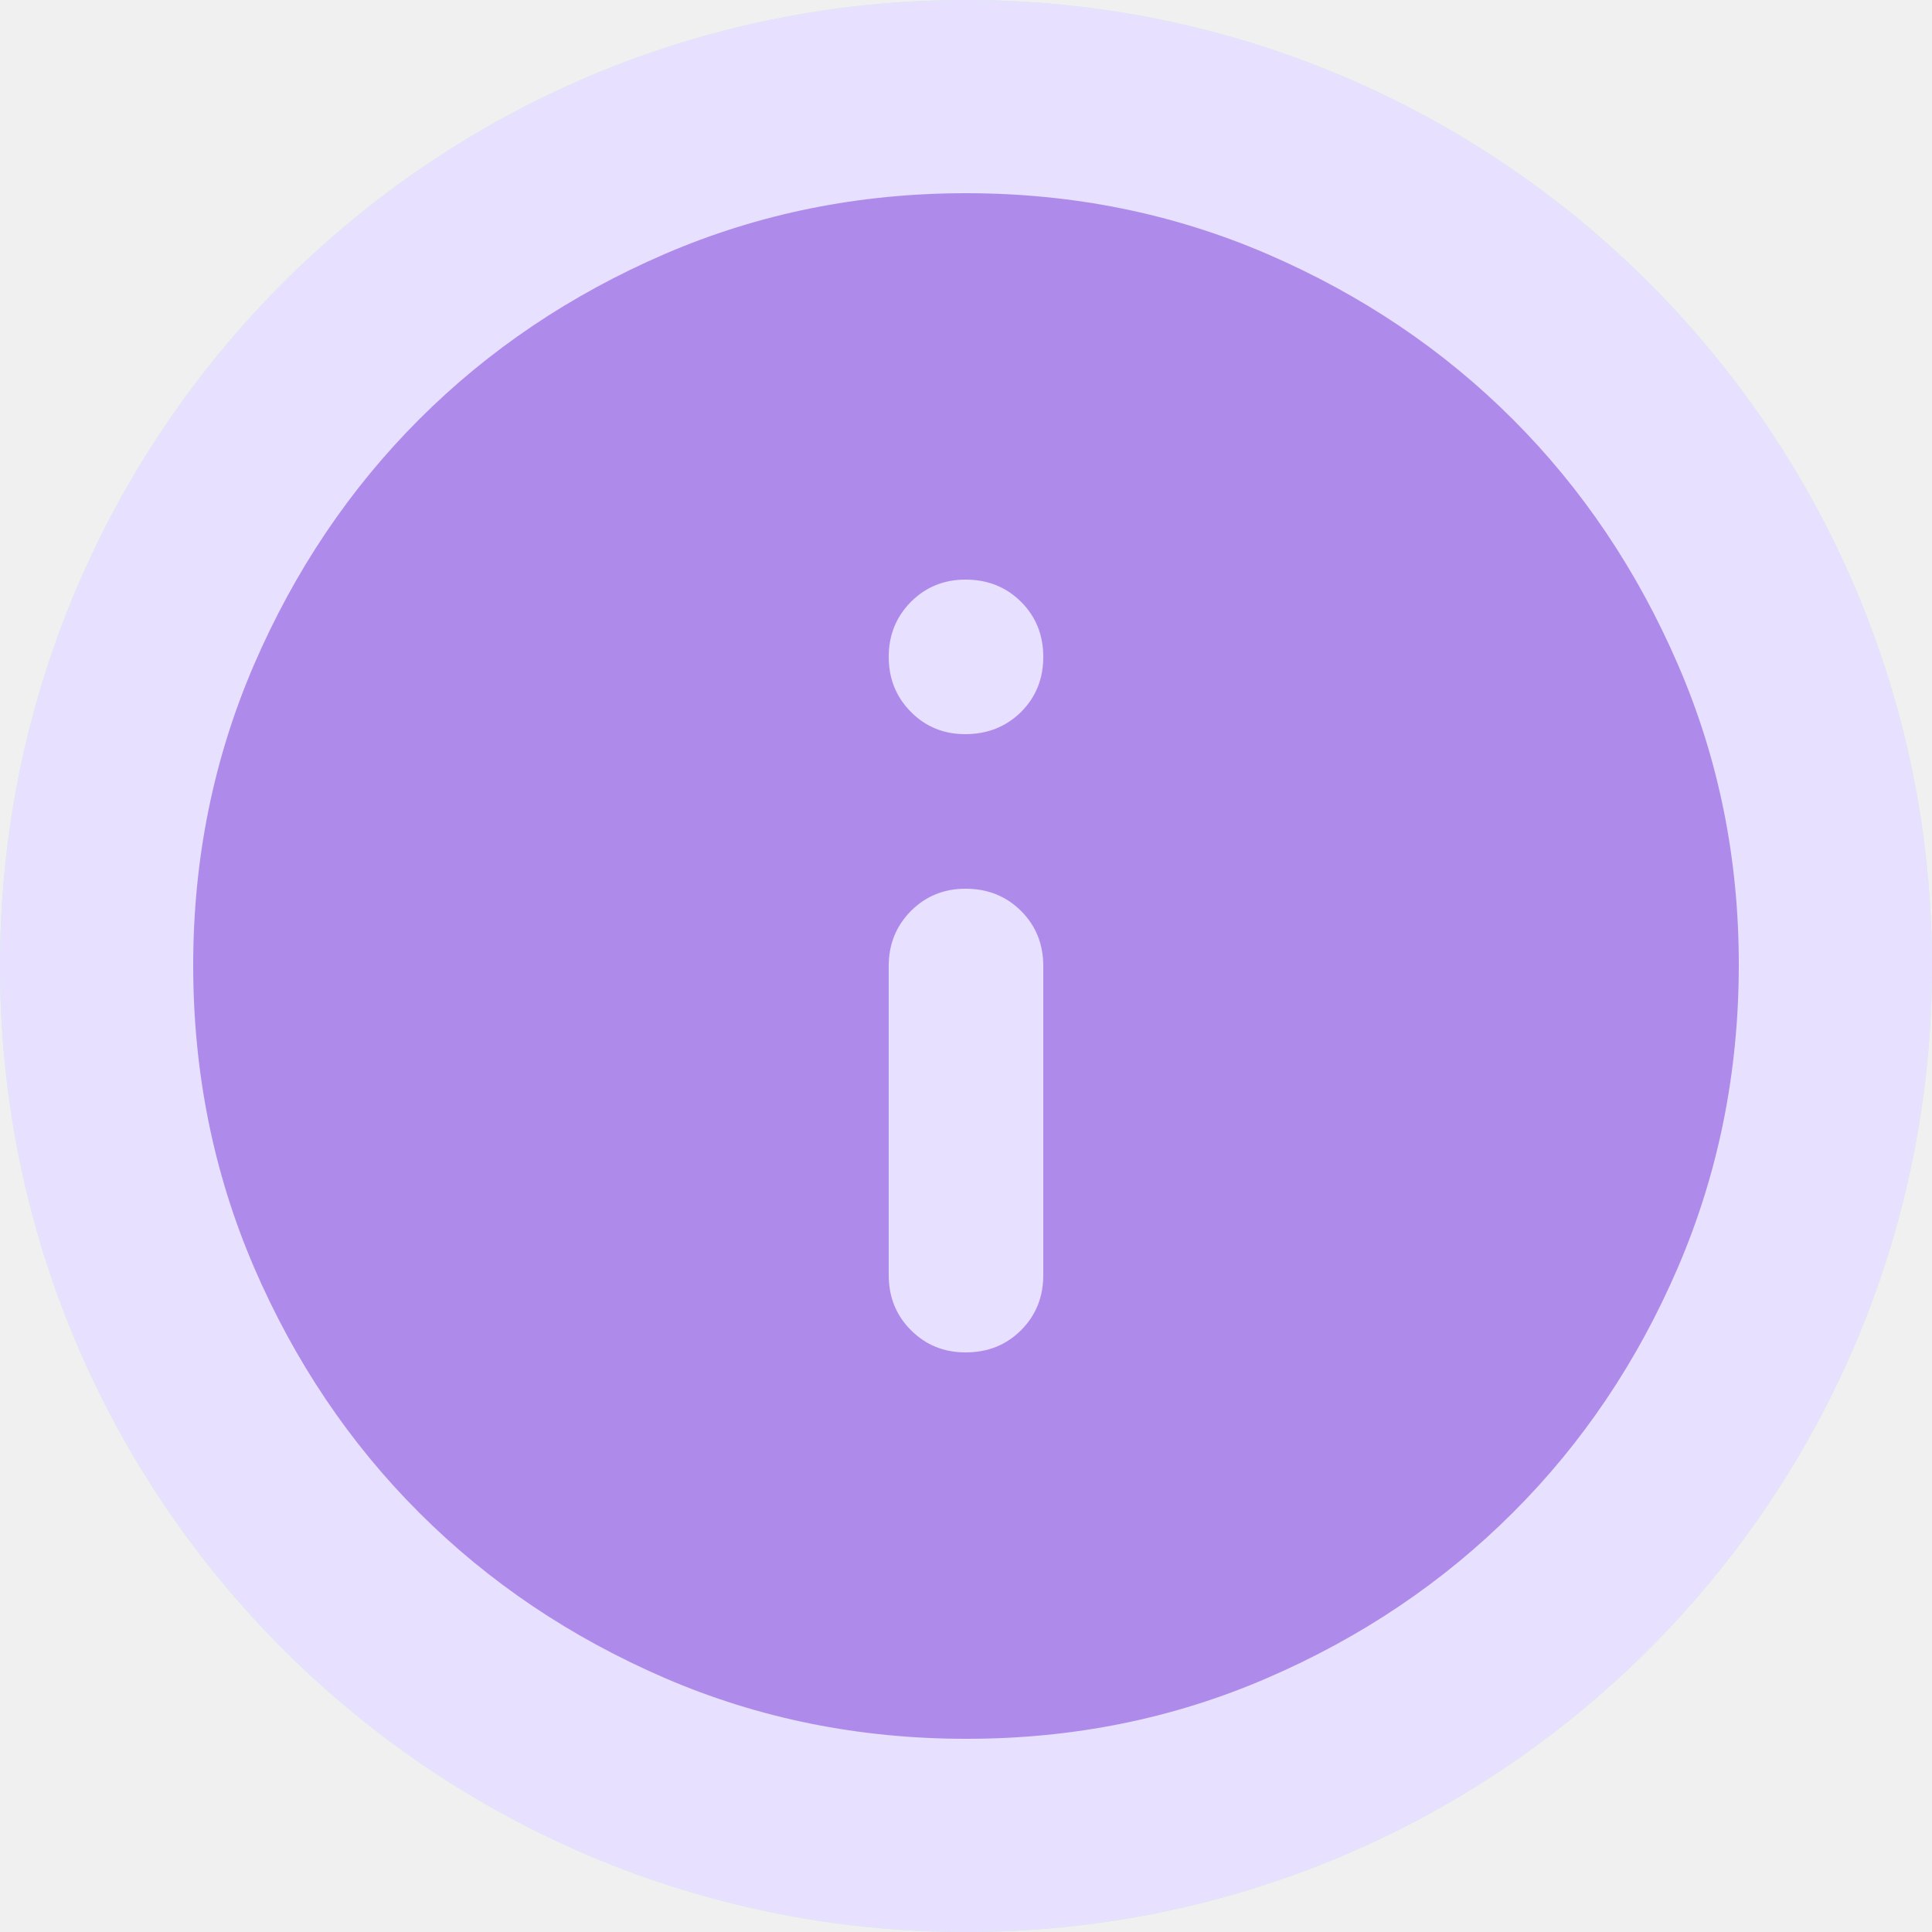
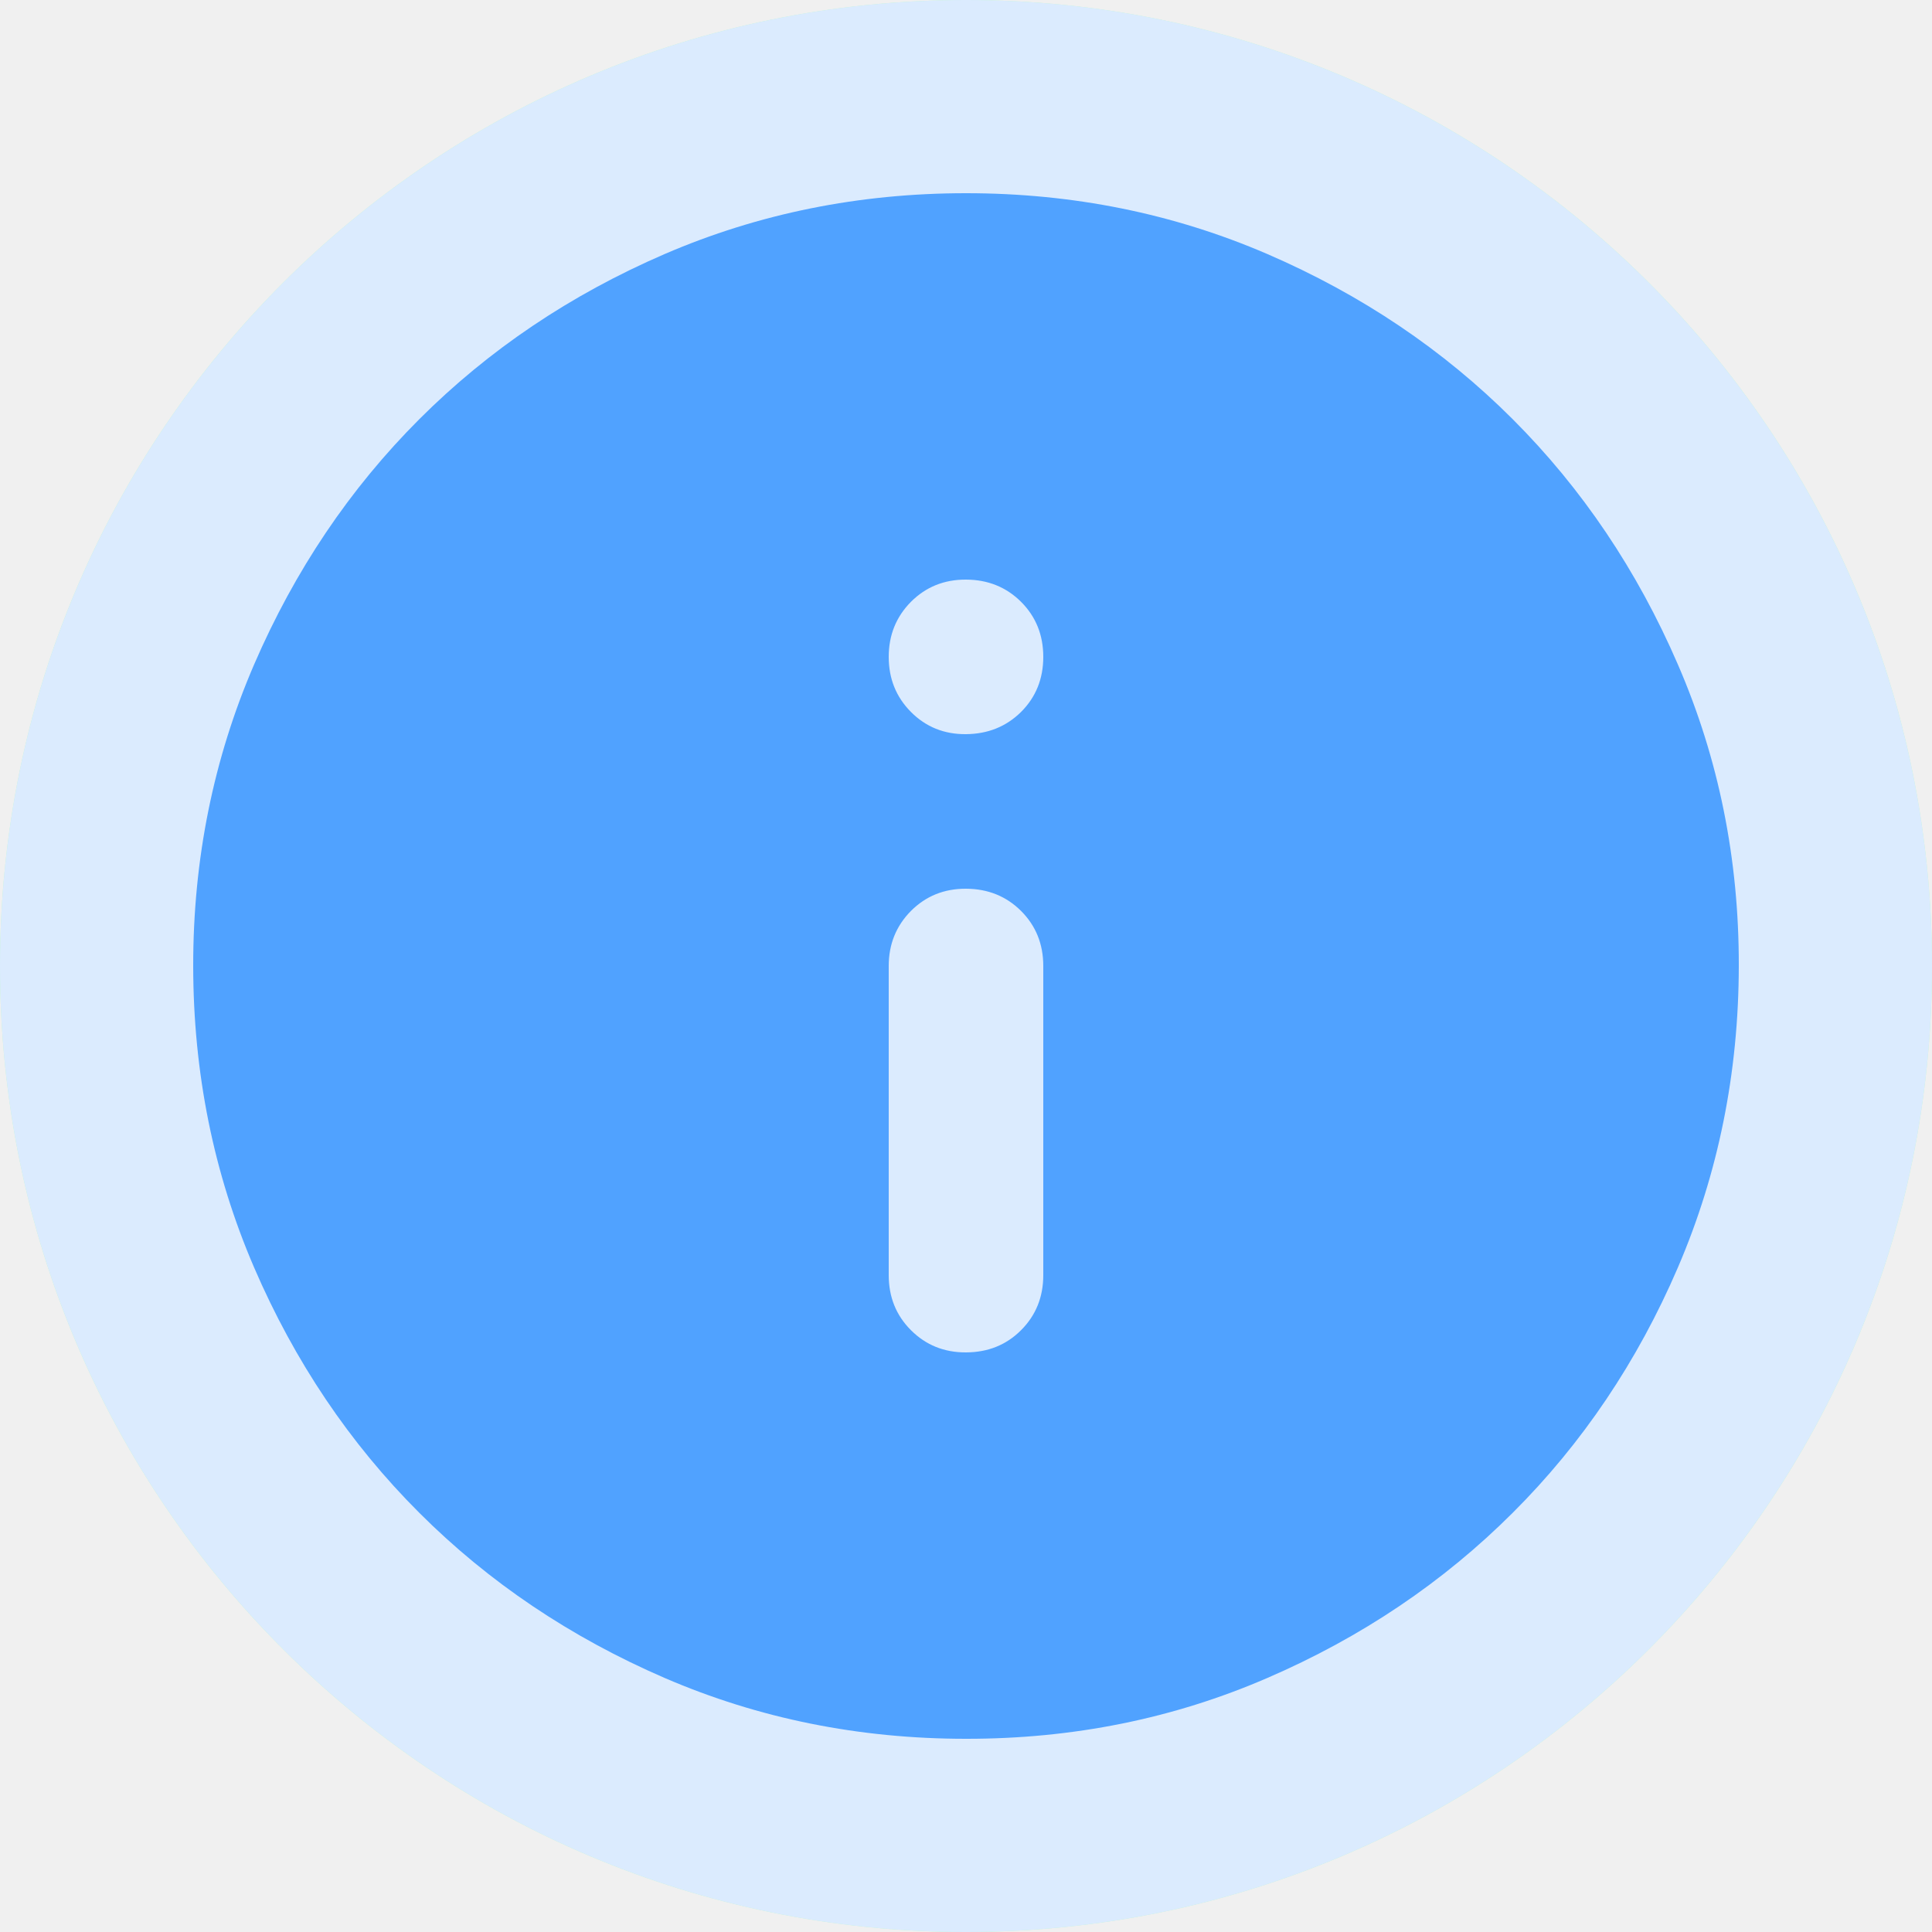
<svg xmlns="http://www.w3.org/2000/svg" width="20" height="20" viewBox="0 0 20 20" fill="none">
-   <g clip-path="url(#clip0_652_3824)">
-     <g clip-path="url(#clip1_652_3824)">
+   <g clip-path="url(#clip0_396_2988)">
+     <g clip-path="url(#clip1_396_2988)">
      <rect width="20" height="20" rx="10" fill="#B9F8CF" />
-       <g clip-path="url(#clip2_652_3824)">
-         <rect y="-10" width="20" height="40" rx="10" fill="#E8E0FF" />
-         <path d="M10.57 13.77C10.723 13.617 10.8 13.427 10.8 13.2V10C10.8 9.773 10.723 9.583 10.57 9.43C10.416 9.277 10.226 9.201 10 9.2C9.774 9.199 9.584 9.276 9.43 9.43C9.277 9.585 9.2 9.774 9.2 10V13.2C9.2 13.427 9.277 13.617 9.43 13.77C9.584 13.924 9.774 14.001 10 14C10.226 13.999 10.416 13.924 10.57 13.77ZM10.57 7.37C10.723 7.217 10.8 7.027 10.8 6.8C10.8 6.573 10.723 6.383 10.57 6.23C10.416 6.077 10.226 6.001 10 6C9.774 5.999 9.584 6.076 9.43 6.23C9.277 6.385 9.2 6.574 9.2 6.8C9.2 7.026 9.277 7.216 9.43 7.37C9.584 7.525 9.774 7.602 10 7.6C10.226 7.598 10.416 7.522 10.57 7.37ZM10 18C8.893 18 7.853 17.79 6.88 17.37C5.907 16.949 5.06 16.38 4.34 15.66C3.62 14.941 3.05 14.094 2.63 13.12C2.211 12.146 2.001 11.106 2 10C1.999 8.894 2.21 7.854 2.63 6.88C3.051 5.906 3.621 5.059 4.34 4.34C5.059 3.621 5.906 3.051 6.88 2.63C7.854 2.21 8.894 2 10 2C11.106 2 12.146 2.21 13.12 2.63C14.094 3.051 14.941 3.621 15.66 4.34C16.379 5.059 16.949 5.906 17.37 6.88C17.792 7.854 18.002 8.894 18 10C17.998 11.106 17.788 12.146 17.37 13.12C16.951 14.094 16.381 14.941 15.66 15.66C14.939 16.38 14.092 16.95 13.12 17.37C12.148 17.791 11.108 18.001 10 18Z" fill="#AE8BEA" />
+       <g clip-path="url(#clip2_396_2988)">
+         <rect y="-10" width="20" height="40" rx="10" fill="#DBEBFE" />
+         <path d="M10.57 13.77C10.723 13.617 10.8 13.427 10.8 13.2V10C10.8 9.773 10.723 9.583 10.57 9.43C10.416 9.277 10.226 9.201 10 9.2C9.774 9.199 9.584 9.276 9.43 9.43C9.277 9.585 9.2 9.774 9.2 10V13.2C9.2 13.427 9.277 13.617 9.43 13.77C9.584 13.924 9.774 14.001 10 14C10.226 13.999 10.416 13.924 10.57 13.77ZM10.57 7.37C10.723 7.217 10.8 7.027 10.8 6.8C10.8 6.573 10.723 6.383 10.57 6.23C10.416 6.077 10.226 6.001 10 6C9.774 5.999 9.584 6.076 9.43 6.23C9.277 6.385 9.2 6.574 9.2 6.8C9.2 7.026 9.277 7.216 9.43 7.37C9.584 7.525 9.774 7.602 10 7.6C10.226 7.598 10.416 7.522 10.57 7.37ZM10 18C8.893 18 7.853 17.79 6.88 17.37C5.907 16.949 5.06 16.38 4.34 15.66C3.62 14.941 3.05 14.094 2.63 13.12C2.211 12.146 2.001 11.106 2 10C1.999 8.894 2.21 7.854 2.63 6.88C3.051 5.906 3.621 5.059 4.34 4.34C5.059 3.621 5.906 3.051 6.88 2.63C7.854 2.21 8.894 2 10 2C11.106 2 12.146 2.21 13.12 2.63C14.094 3.051 14.941 3.621 15.66 4.34C16.379 5.059 16.949 5.906 17.37 6.88C17.792 7.854 18.002 8.894 18 10C17.998 11.106 17.788 12.146 17.37 13.12C16.951 14.094 16.381 14.941 15.66 15.66C14.939 16.38 14.092 16.95 13.12 17.37C12.148 17.791 11.108 18.001 10 18Z" fill="#50A2FF" />
      </g>
    </g>
  </g>
  <defs>
-     <clipPath id="clip0_652_3824">
+     <clipPath id="clip0_396_2988">
      <rect width="20" height="20" fill="white" />
    </clipPath>
-     <clipPath id="clip1_652_3824">
+     <clipPath id="clip1_396_2988">
      <rect width="20" height="20" rx="10" fill="white" />
    </clipPath>
-     <clipPath id="clip2_652_3824">
+     <clipPath id="clip2_396_2988">
      <rect width="20" height="20" fill="white" />
    </clipPath>
  </defs>
</svg>
